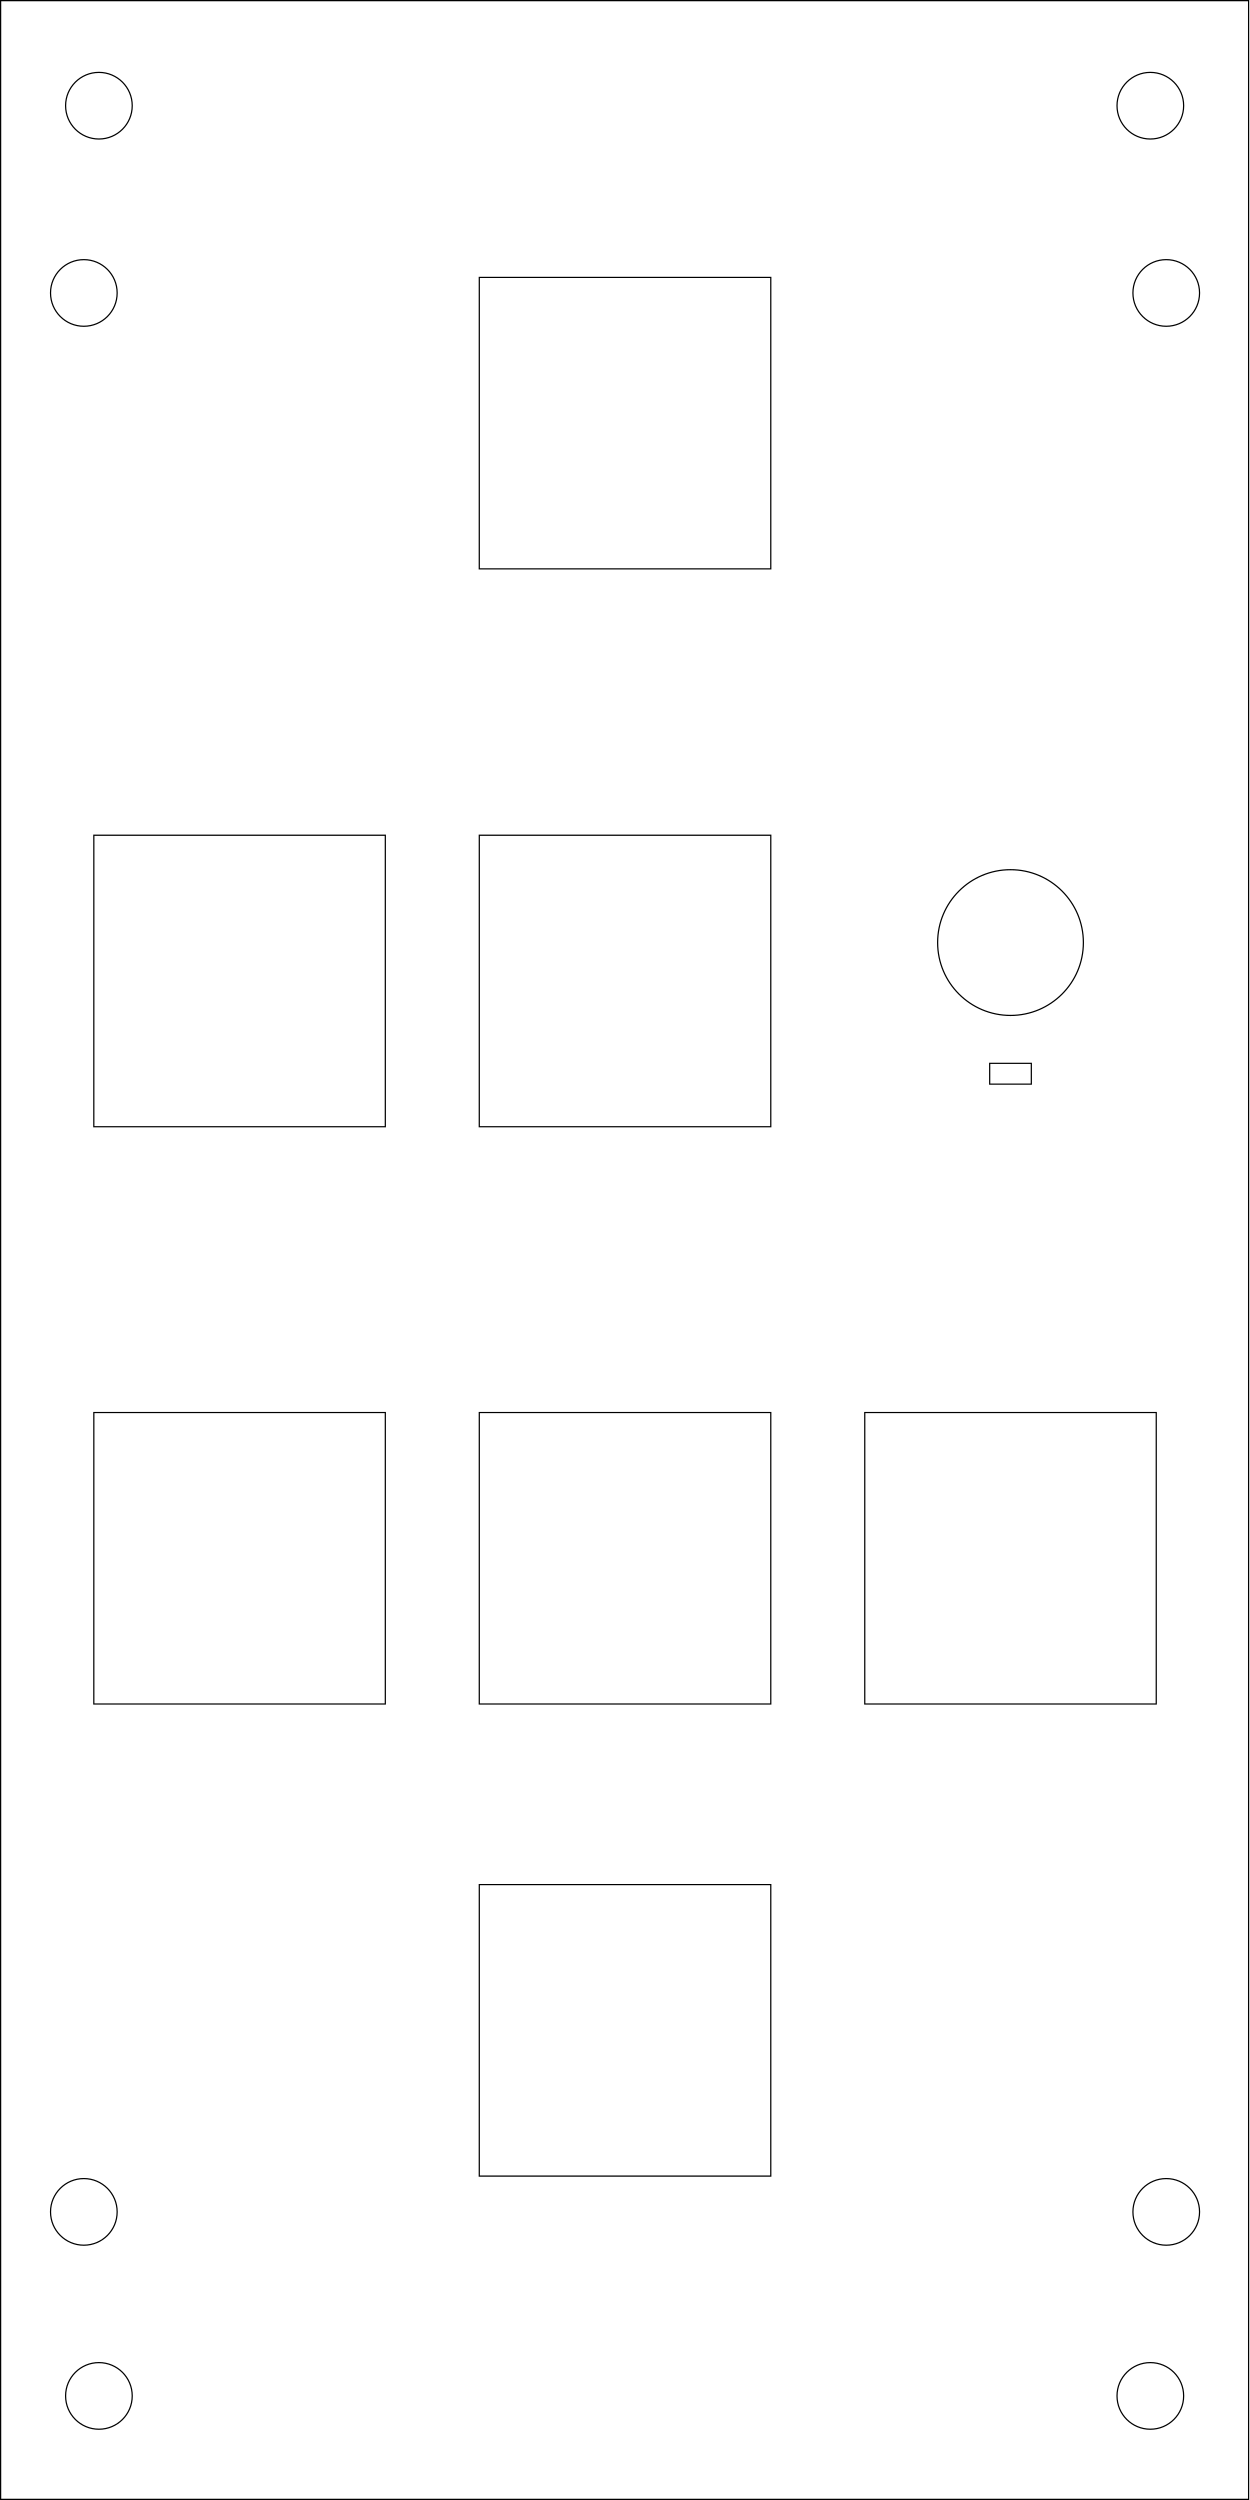
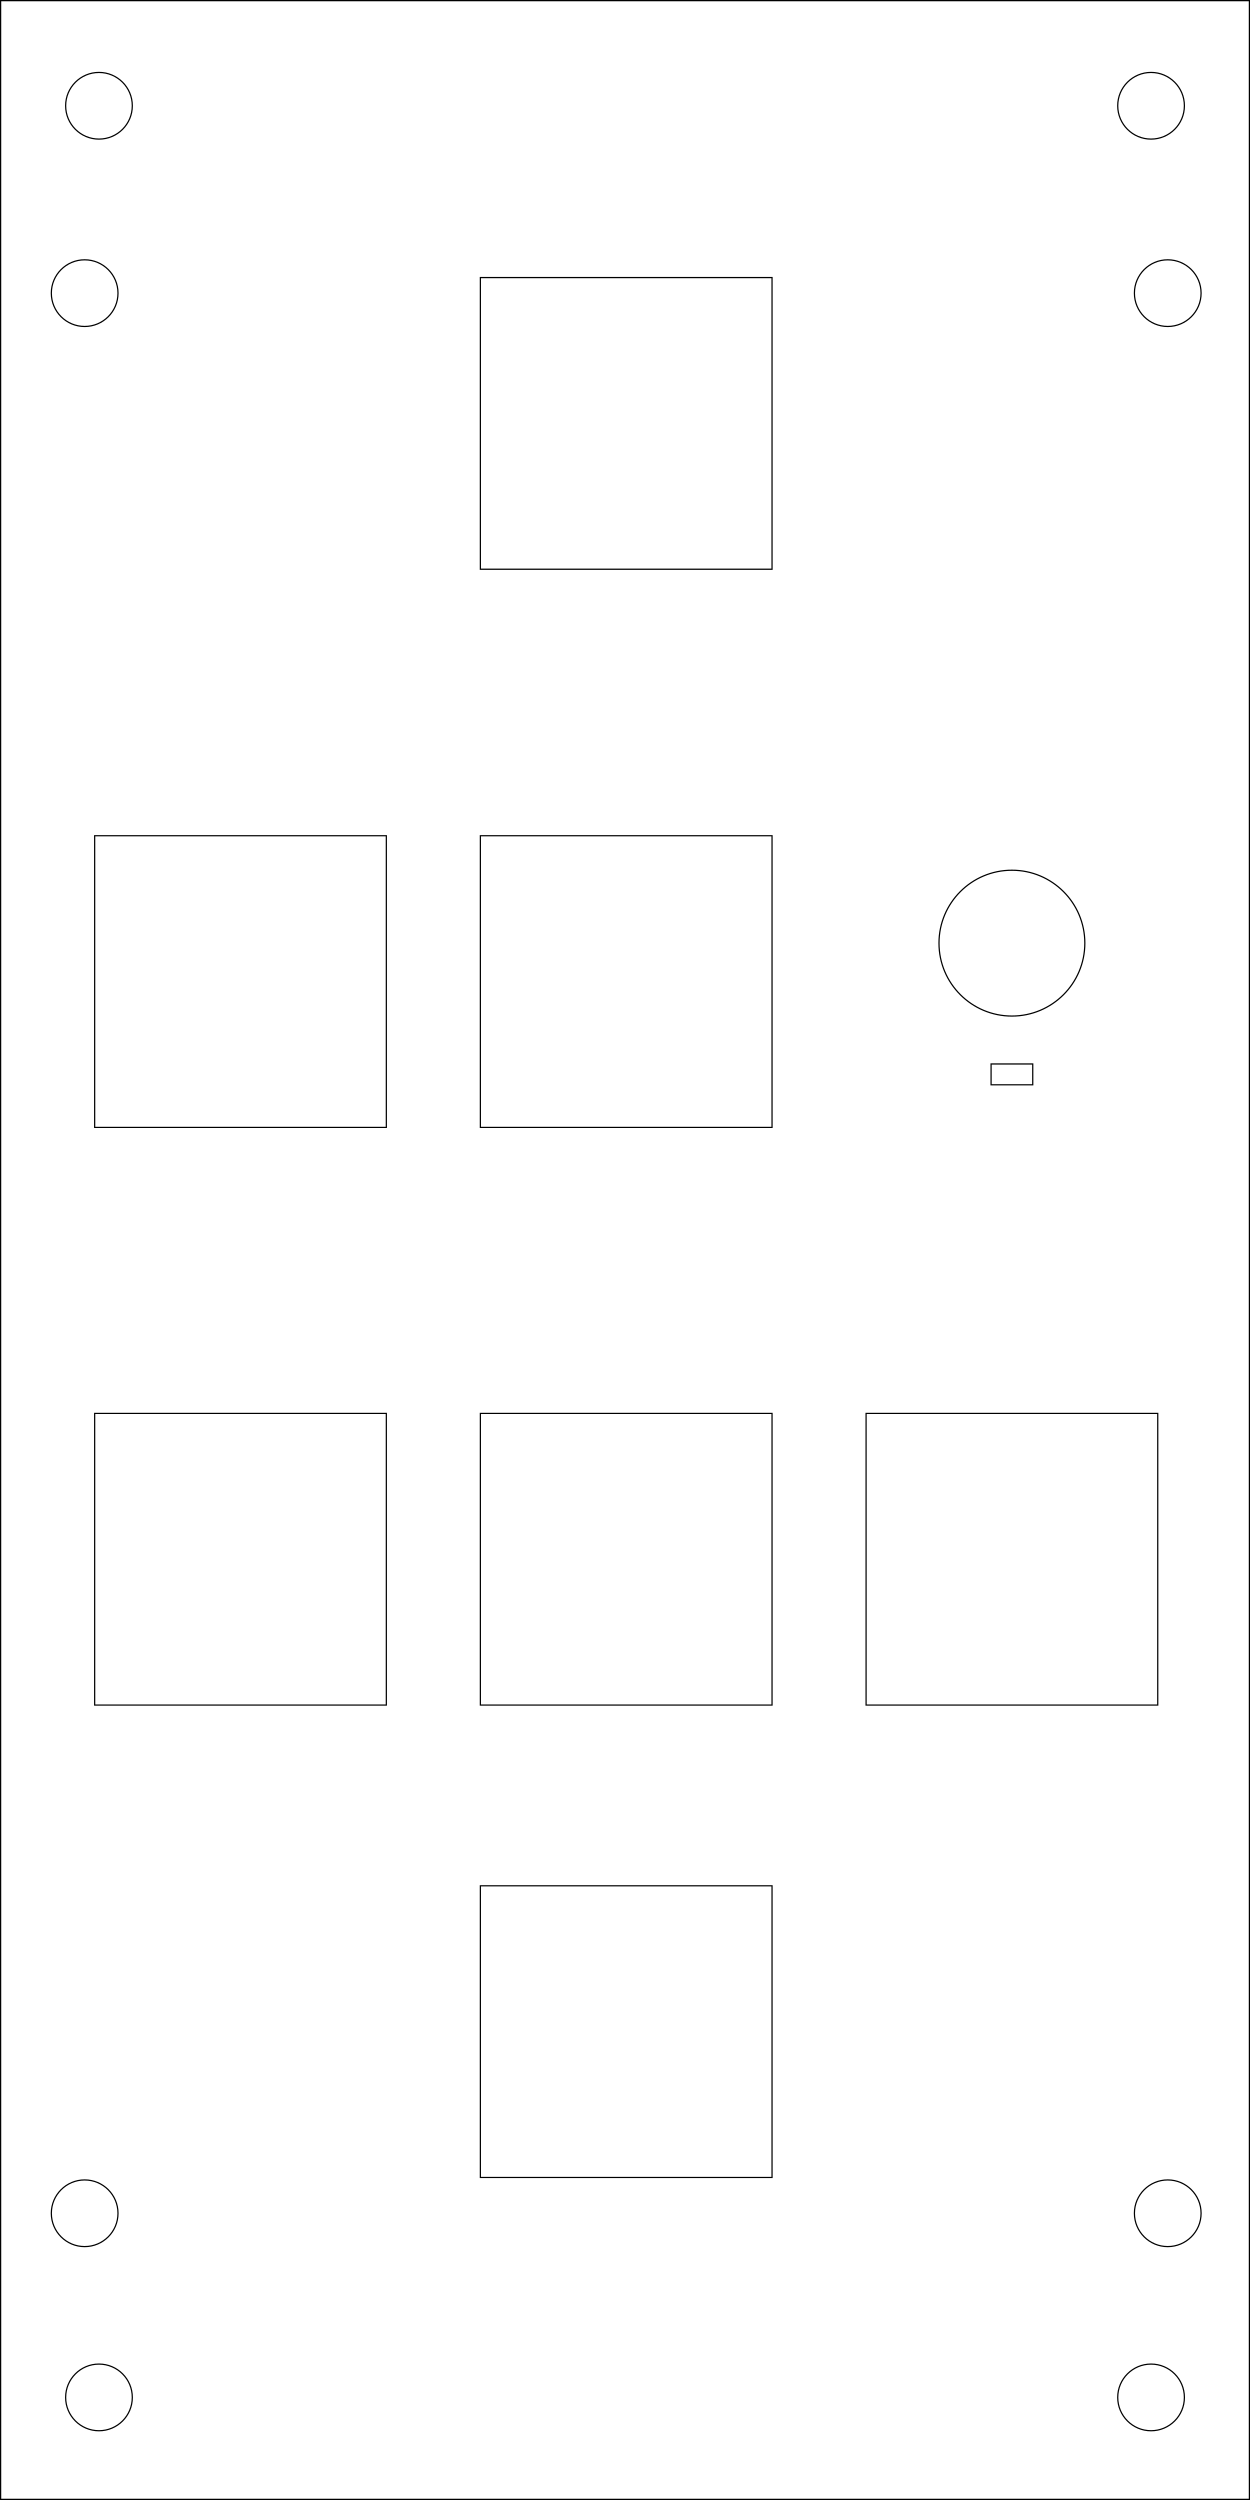
- <svg xmlns="http://www.w3.org/2000/svg" width="60mm" height="120.076mm" viewBox="0 0 60 120.076" version="1.1" id="svg29098">
-   <defs id="defs29095" />
-   <g id="layer1" transform="translate(-71.50613,-88.4621)">
-     <path id="rect11527" style="display:inline;fill:none;fill-opacity:1;stroke:#000000;stroke-width:0.059;stroke-linecap:round;stroke-miterlimit:4;stroke-dasharray:none" d="M 71.536,88.492 V 208.508 H 131.477 V 88.492 Z m 4.721,3.447 a 1.6,1.6 0 0 1 1.6,1.6 1.6,1.6 0 0 1 -1.6,1.6 1.6,1.6 0 0 1 -1.6,-1.6 1.6,1.6 0 0 1 1.6,-1.6 z m 50.5,0 a 1.6,1.6 0 0 1 1.6,1.6 1.6,1.6 0 0 1 -1.6,1.6 1.6,1.6 0 0 1 -1.6,-1.6 1.6,1.6 0 0 1 1.6,-1.6 z m -51.224,8.994 a 1.6,1.6 0 0 1 1.6,1.6 1.6,1.6 0 0 1 -1.6,1.6 1.6,1.6 0 0 1 -1.6,-1.6 1.6,1.6 0 0 1 1.6,-1.6 z m 51.988,0 a 1.6,1.6 0 0 1 1.6,1.6 1.6,1.6 0 0 1 -1.6,1.6 1.6,1.6 0 0 1 -1.6,-1.6 1.6,1.6 0 0 1 1.6,-1.6 z m -32.994,0.852 h 14 v 14 H 94.526 Z m -18.514,26.794 h 14 v 14 H 76.012 Z m 18.514,0 h 14 v 14 H 94.526 Z m 25.514,1.655 a 3.5,3.5 0 0 1 3.5,3.5 3.5,3.5 0 0 1 -3.5,3.5 3.5,3.5 0 0 1 -3.5,-3.5 3.5,3.5 0 0 1 3.5,-3.5 z m -1,9.3 h 2 v 1 h -2 z m -43.028,16.772 h 14 v 14 H 76.012 Z m 18.514,0 h 14 v 14 H 94.526 Z m 18.514,0 h 14 v 14 h -14 z m -18.514,22.675 h 14 v 14 H 94.526 Z m -18.994,14.119 a 1.6,1.6 0 0 1 1.6,1.6 1.6,1.6 0 0 1 -1.6,1.6 1.6,1.6 0 0 1 -1.6,-1.6 1.6,1.6 0 0 1 1.6,-1.6 z m 51.988,0 a 1.6,1.6 0 0 1 1.6,1.6 1.6,1.6 0 0 1 -1.6,1.6 1.6,1.6 0 0 1 -1.6,-1.6 1.6,1.6 0 0 1 1.6,-1.6 z m -51.264,8.839 a 1.6,1.6 0 0 1 1.6,1.6 1.6,1.6 0 0 1 -1.6,1.6 1.6,1.6 0 0 1 -1.6,-1.6 1.6,1.6 0 0 1 1.6,-1.6 z m 50.5,0 a 1.6,1.6 0 0 1 1.6,1.6 1.6,1.6 0 0 1 -1.6,1.6 1.6,1.6 0 0 1 -1.6,-1.6 1.6,1.6 0 0 1 1.6,-1.6 z" />
+ <svg xmlns="http://www.w3.org/2000/svg" width="60mm" height="120mm" viewBox="0 0 60 120" version="1.1" id="svg56216">
+   <defs id="defs56213" />
+   <g id="layer1" transform="translate(-71.50613,-88.50008)">
+     <path id="rect11527" style="display:inline;fill:none;fill-opacity:1;stroke:#000000;stroke-width:0.059;stroke-linecap:round;stroke-miterlimit:4;stroke-dasharray:none" d="M 71.536,88.53 V 208.47 H 131.477 V 88.53 Z m 4.721,3.447 a 1.6,1.6 0 0 1 1.6,1.6 1.6,1.6 0 0 1 -1.6,1.6 1.6,1.6 0 0 1 -1.6,-1.6 1.6,1.6 0 0 1 1.6,-1.6 z m 50.5,0 a 1.6,1.6 0 0 1 1.6,1.6 1.6,1.6 0 0 1 -1.6,1.6 1.6,1.6 0 0 1 -1.6,-1.6 1.6,1.6 0 0 1 1.6,-1.6 z m -51.187,8.994 a 1.6,1.6 0 0 1 1.6,1.6 1.6,1.6 0 0 1 -1.6,1.6 1.6,1.6 0 0 1 -1.6,-1.6 1.6,1.6 0 0 1 1.6,-1.6 z m 51.988,0 a 1.6,1.6 0 0 1 1.6,1.6 1.6,1.6 0 0 1 -1.6,1.6 1.6,1.6 0 0 1 -1.6,-1.6 1.6,1.6 0 0 1 1.6,-1.6 z m -32.994,0.852 h 14 v 14 H 94.564 Z M 76.05,128.616 H 90.05 v 14 H 76.05 Z m 18.514,0 h 14 v 14 H 94.564 Z m 25.514,1.655 a 3.5,3.5 0 0 1 3.5,3.5 3.5,3.5 0 0 1 -3.5,3.5 3.5,3.5 0 0 1 -3.5,-3.5 3.5,3.5 0 0 1 3.5,-3.5 z m -1,9.3 h 2 v 1 h -2 z M 76.05,156.343 H 90.05 v 14 H 76.05 Z m 18.514,0 h 14 v 14 H 94.564 Z m 18.514,0 h 14 v 14 H 113.078 Z M 94.564,179.018 h 14 v 14 H 94.564 Z m -18.994,14.119 a 1.6,1.6 0 0 1 1.6,1.6 1.6,1.6 0 0 1 -1.6,1.6 1.6,1.6 0 0 1 -1.6,-1.6 1.6,1.6 0 0 1 1.6,-1.6 z m 51.988,0 a 1.6,1.6 0 0 1 1.6,1.6 1.6,1.6 0 0 1 -1.6,1.6 1.6,1.6 0 0 1 -1.6,-1.6 1.6,1.6 0 0 1 1.6,-1.6 z m -51.301,8.839 a 1.6,1.6 0 0 1 1.6,1.6 1.6,1.6 0 0 1 -1.6,1.6 1.6,1.6 0 0 1 -1.6,-1.6 1.6,1.6 0 0 1 1.6,-1.6 z m 50.5,0 a 1.6,1.6 0 0 1 1.6,1.6 1.6,1.6 0 0 1 -1.6,1.6 1.6,1.6 0 0 1 -1.6,-1.6 1.6,1.6 0 0 1 1.6,-1.6 z" />
  </g>
</svg>
